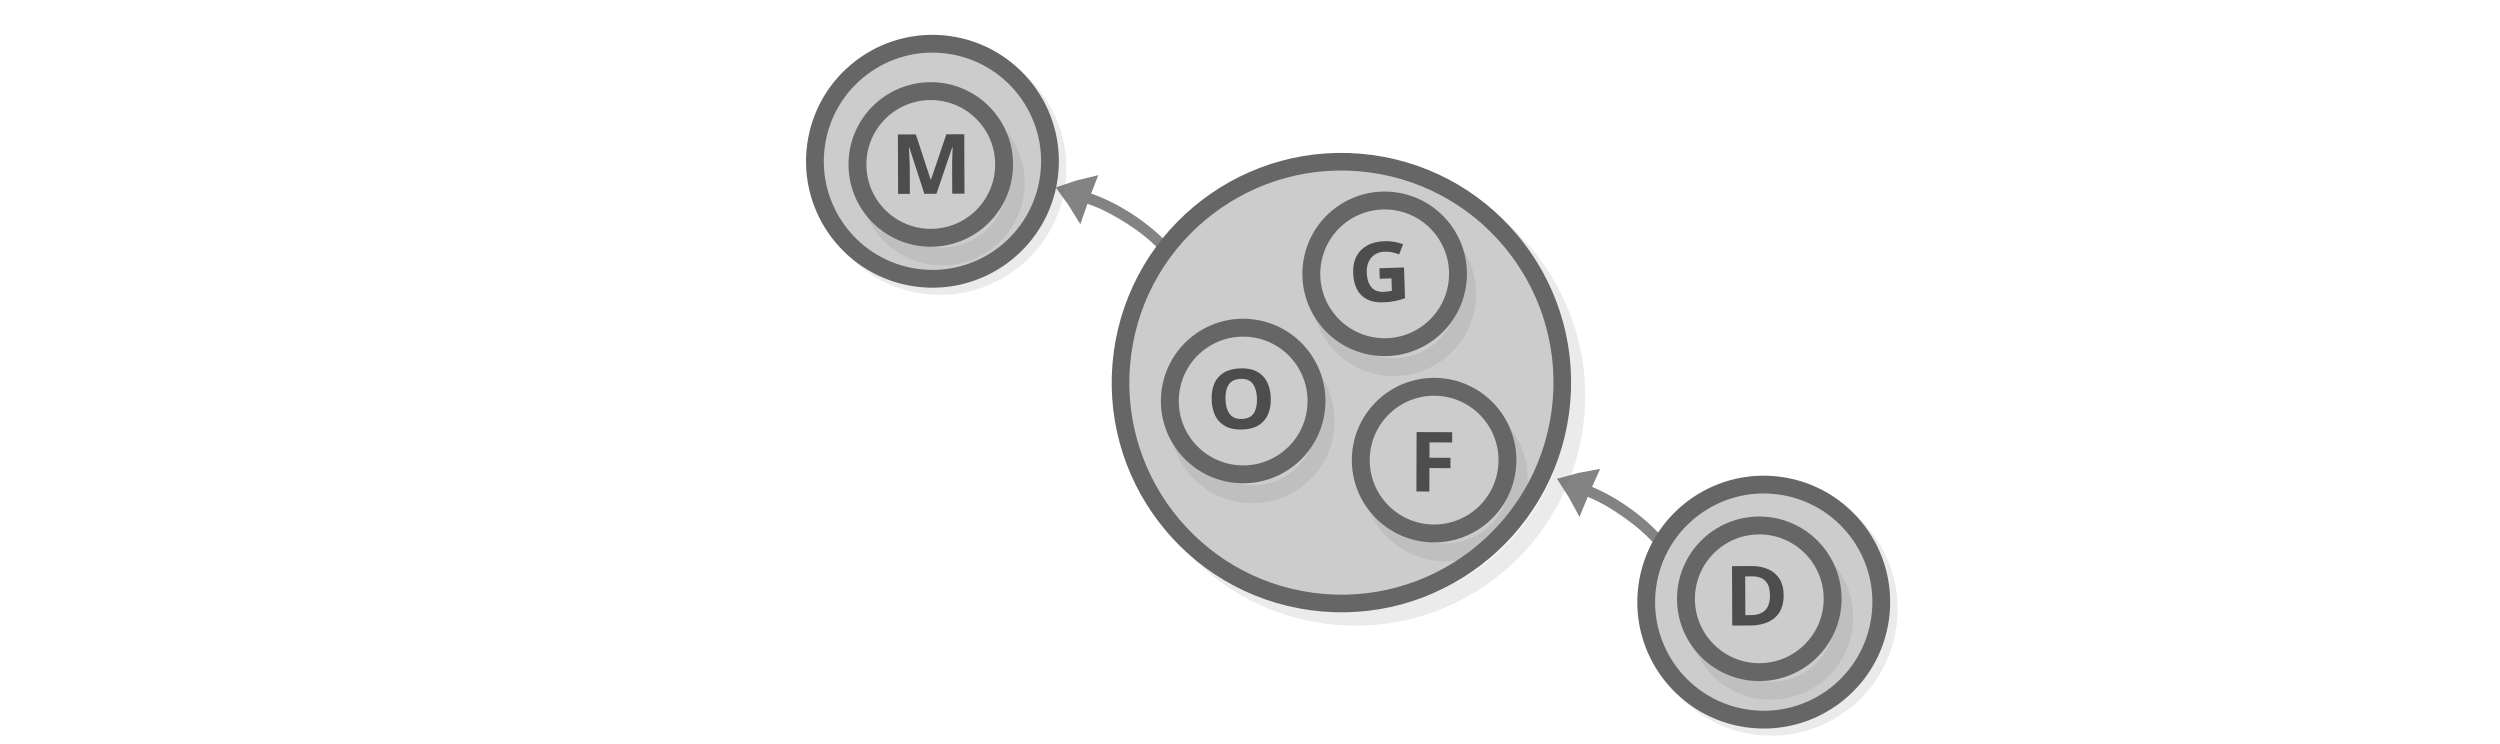
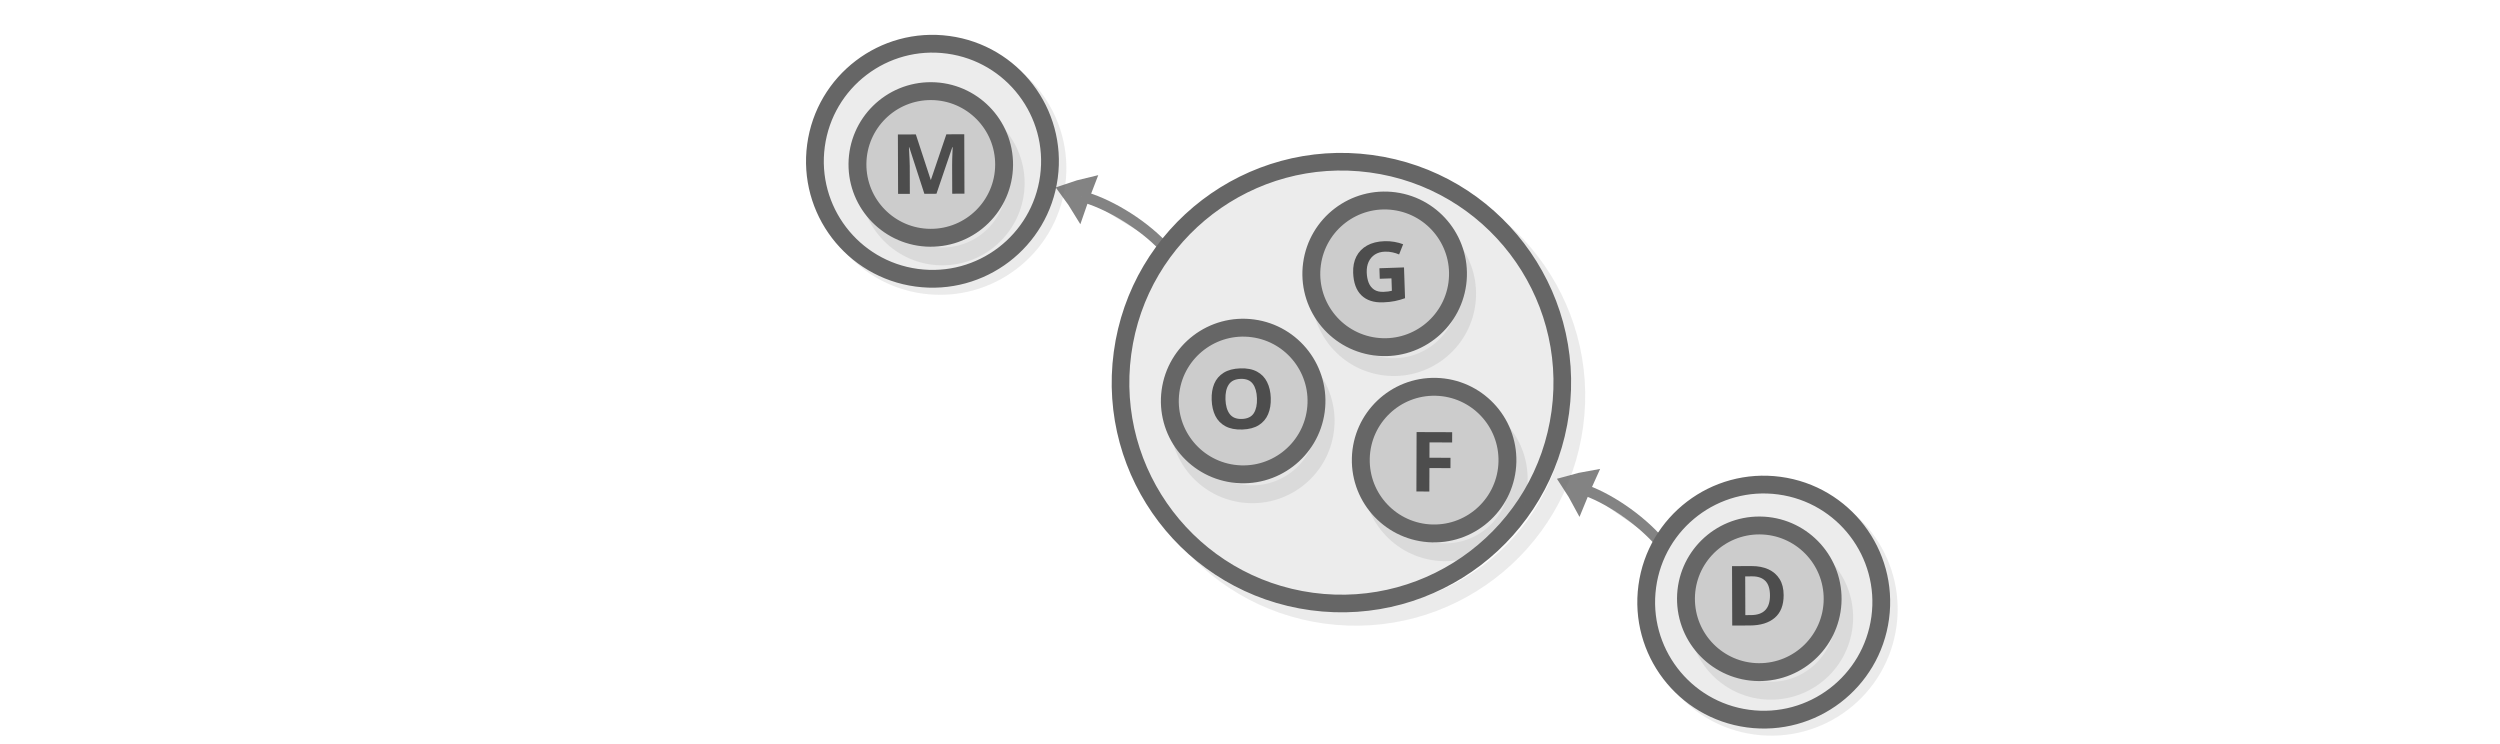
<svg xmlns="http://www.w3.org/2000/svg" viewBox="0 0 595.3 177" version="1.1" id="svg3397">
  <defs id="defs3401" />
  <g id="g2760-8" transform="translate(392.1839,2.49284)">
    <g id="g2760-0" transform="matrix(0.5806527,0.5806527,-0.5806527,0.5806527,42.03677,-23.94394)">
      <g style="display:inline;fill:#dddddd;stroke:#838383;stroke-width:6.389;stroke-miterlimit:10" id="g1482-7-0-7-0-1" transform="matrix(-0.252012,0.05511724,0.1021266,0.3457283,122.6106,73.8999)">
        <path style="stroke-width:35.526" id="path1478-7-9-4-2-0" transform="matrix(0.4768,-0.02932,0.03214,0.42867,147.58,197.367)" d="m 315.1,101.79 c 10.682,-4.135 21.77,-7.738 33.127,-11.074 -8.518,-8.139 -17.577,-16.01 -27.178,-23.616 -2.04,12.119 -3.103,21.663 -5.949,34.69 z" />
        <path style="stroke-width:10.649;paint-order:markers fill stroke" id="path1480-1-3-3-4-6" transform="matrix(0.89574,0,0,0.81736,18.384,154.236)" d="m 197.036,89.49 c 39.237,-9.724 89.303,-9.828 120.462,-3.317" />
      </g>
      <g style="display:inline;fill:#dddddd;stroke:#838383;stroke-width:6.389;stroke-miterlimit:10" id="g1482-7-0-7-0-3" transform="matrix(-0.2485164,0.06919204,0.1213936,0.3394429,-45.4795,113.688)">
        <path style="stroke-width:35.526" id="path1478-7-9-4-2-6" transform="matrix(0.4768,-0.02932,0.03214,0.42867,147.58,197.367)" d="m 315.1,101.79 c 10.682,-4.135 21.77,-7.738 33.127,-11.074 -8.518,-8.139 -17.577,-16.01 -27.178,-23.616 -2.04,12.119 -3.103,21.663 -5.949,34.69 z" />
        <path style="stroke-width:10.649;paint-order:markers fill stroke" id="path1480-1-3-3-4-7" transform="matrix(0.89574,0,0,0.81736,18.384,154.236)" d="m 197.036,89.49 c 39.237,-9.724 89.303,-9.828 120.462,-3.317" />
      </g>
-       <g id="g2760-9-8-7-4" transform="matrix(3.723829,0,0,3.723829,-609.4769,-296.9704)" style="stroke-width:1.373;stroke-miterlimit:4;stroke-dasharray:none">
-         <g id="g2749-4-6-7" style="fill:#cccccc;stroke:#666666;stroke-width:1.373;stroke-miterlimit:4;stroke-dasharray:none" transform="rotate(-37.32803,178.2738,-57.17939)">
-           <g id="g10519" style="stroke-width:1.373;stroke-miterlimit:4;stroke-dasharray:none">
-             <circle cx="52.564" cy="85.225" r="17.2" id="circle3369-5-5-8" style="opacity:0.13;fill:#cccccc;stroke:#666666;stroke-width:1.373;stroke-miterlimit:4;stroke-dasharray:none" />
-             <circle fill="#d71920" stroke="#be1e2d" cx="51.337" cy="84.339" id="circle3383-6-6-4" style="fill:#cccccc;stroke:#666666;stroke-width:1.373;stroke-miterlimit:4;stroke-dasharray:none" r="17.2" />
+       <g id="g2760-9-8-7-4" transform="matrix(3.723829,0,0,3.723829,-609.4769,-296.9704)" style="stroke-width:1.373;stroke-miterlimit:4;stroke-dasharray:none;fill:#ececec">
+         <g id="g2749-4-6-7" style="fill:#ececec;stroke:#666666;stroke-width:1.373;stroke-miterlimit:4;stroke-dasharray:none" transform="rotate(-37.32803,178.2738,-57.17939)">
+           <g id="g10519" style="stroke-width:1.373;stroke-miterlimit:4;stroke-dasharray:none;fill:#ececec">
+             <circle cx="52.564" cy="85.225" r="17.2" id="circle3369-5-5-8" style="opacity:0.13;fill:#ececec;stroke:#666666;stroke-width:1.373;stroke-miterlimit:4;stroke-dasharray:none" />
+             <circle fill="#d71920" stroke="#be1e2d" cx="51.337" cy="84.339" id="circle3383-6-6-4" style="fill:#ececec;stroke:#666666;stroke-width:1.373;stroke-miterlimit:4;stroke-dasharray:none" r="17.2" />
          </g>
        </g>
      </g>
      <g id="g2760-9-8-7" transform="matrix(0.8643859,0,0,0.8643859,-158.1533,47.98866)">
        <g id="g2749-4-6" style="fill:#cccccc;stroke:#666666" transform="rotate(-37.32803,183.1764,-58.62754)">
          <circle cx="55.441" cy="90.581" r="24.6" id="circle3369-5-5" style="opacity:0.13;fill:#cccccc;stroke:#666666;stroke-width:6;stroke-miterlimit:10" />
          <circle fill="#d71920" stroke="#be1e2d" cx="51.508" cy="84.367" r="24.6" id="circle3383-6-6" style="fill:#cccccc;stroke:#666666;stroke-width:6;stroke-miterlimit:10" />
        </g>
        <text xml:space="preserve" style="font-style:normal;font-weight:normal;font-size:28.543px;line-height:1.25;font-family:sans-serif;fill:#4d4d4d;fill-opacity:1;stroke:none;stroke-width:0.714" x="1.984" y="227.025" id="text2753-2-9" transform="matrix(0.6982039,-0.7467102,0.7145109,0.6680963,0,0)">
          <tspan id="tspan2751-5-3" x="1.984" y="227.025" style="font-style:normal;font-variant:normal;font-weight:bold;font-stretch:normal;font-family:sans-serif;-inkscape-font-specification:'sans-serif Bold';fill:#4d4d4d;stroke-width:0.714">G</tspan>
        </text>
      </g>
      <g id="g10526" transform="translate(-26.25664,65.32091)">
        <g id="g2749-7-7" style="fill:#cccccc;stroke:#666666" transform="matrix(0.6260046,-0.5960546,0.5960546,0.6260046,-23.30607,105.233)">
          <circle cx="55.441" cy="90.581" r="24.6" id="circle3369-7-4" style="opacity:0.13;fill:#cccccc;stroke:#666666;stroke-width:6;stroke-miterlimit:10" />
          <circle fill="#d71920" stroke="#be1e2d" cx="51.508" cy="84.367" r="24.6" id="circle3383-4-5" style="fill:#cccccc;stroke:#666666;stroke-width:6;stroke-miterlimit:10" />
        </g>
        <text xml:space="preserve" style="font-style:normal;font-weight:normal;font-size:24.672px;line-height:1.25;font-family:sans-serif;fill:#4d4d4d;fill-opacity:1;stroke:none;stroke-width:0.617" x="-53.932" y="144.327" id="text2753-1-2" transform="matrix(0.7250978,-0.7206233,0.689549,0.6938305,0,0)">
          <tspan id="tspan2751-1-5" x="-53.932" y="144.327" style="font-style:normal;font-variant:normal;font-weight:bold;font-stretch:normal;font-family:sans-serif;-inkscape-font-specification:'sans-serif Bold';fill:#4d4d4d;stroke-width:0.617">F</tspan>
        </text>
      </g>
      <g id="g2760-9-8-4-4" transform="matrix(0.8643859,0,0,0.8643859,-99.62219,16.3884)">
        <g id="g2749-4-5-7" style="fill:#cccccc;stroke:#666666" transform="rotate(-37.32803,296.0744,96.7789)">
          <circle cx="55.441" cy="90.581" r="24.6" id="circle3369-5-0-4" style="opacity:0.13;fill:#cccccc;stroke:#666666;stroke-width:6;stroke-miterlimit:10" />
          <circle fill="#d71920" stroke="#be1e2d" cx="51.508" cy="84.367" r="24.6" id="circle3383-6-3-4" style="fill:#cccccc;stroke:#666666;stroke-width:6;stroke-miterlimit:10" />
        </g>
        <text xml:space="preserve" style="font-style:normal;font-weight:normal;font-size:28.543px;line-height:1.25;font-family:sans-serif;fill:#4d4d4d;fill-opacity:1;stroke:none;stroke-width:0.714" x="-117.183" y="243.949" id="text2753-2-6-3" transform="matrix(0.6982039,-0.7467102,0.7145109,0.6680963,0,0)">
          <tspan id="tspan2751-5-1-0" x="-117.183" y="243.949" style="font-style:normal;font-variant:normal;font-weight:bold;font-stretch:normal;font-family:sans-serif;-inkscape-font-specification:'sans-serif Bold';fill:#4d4d4d;stroke-width:0.714">O</tspan>
        </text>
      </g>
-       <g id="g2760-9-8-7-4-3" transform="matrix(1.981473,0,0,1.981473,-454.4521,-27.94686)" style="stroke-width:2.603;stroke-miterlimit:4;stroke-dasharray:none">
-         <g id="g2749-4-6-7-6" style="fill:#cccccc;stroke:#666666;stroke-width:2.603;stroke-miterlimit:4;stroke-dasharray:none" transform="rotate(-37.32803,178.2738,-57.17939)">
-           <g id="g10519-1" style="stroke-width:2.603;stroke-miterlimit:4;stroke-dasharray:none">
-             <circle cx="52.564" cy="85.225" r="17.2" id="circle3369-5-5-8-0" style="opacity:0.13;fill:#cccccc;stroke:#666666;stroke-width:2.603;stroke-miterlimit:4;stroke-dasharray:none" />
-             <circle fill="#d71920" stroke="#be1e2d" cx="51.337" cy="84.339" id="circle3383-6-6-4-6" style="fill:#cccccc;stroke:#666666;stroke-width:2.603;stroke-miterlimit:4;stroke-dasharray:none" r="17.2" />
+       <g id="g2760-9-8-7-4-3" transform="matrix(1.981473,0,0,1.981473,-454.4521,-27.94686)" style="stroke-width:2.603;stroke-miterlimit:4;stroke-dasharray:none;fill:#ececec">
+         <g id="g2749-4-6-7-6" style="fill:#ececec;stroke:#666666;stroke-width:2.603;stroke-miterlimit:4;stroke-dasharray:none" transform="rotate(-37.32803,178.2738,-57.17939)">
+           <g id="g10519-1" style="stroke-width:2.603;stroke-miterlimit:4;stroke-dasharray:none;fill:#ececec">
+             <circle cx="52.564" cy="85.225" r="17.2" id="circle3369-5-5-8-0" style="opacity:0.13;fill:#ececec;stroke:#666666;stroke-width:2.603;stroke-miterlimit:4;stroke-dasharray:none" />
+             <circle fill="#d71920" stroke="#be1e2d" cx="51.337" cy="84.339" id="circle3383-6-6-4-6" style="fill:#ececec;stroke:#666666;stroke-width:2.603;stroke-miterlimit:4;stroke-dasharray:none" r="17.2" />
          </g>
        </g>
      </g>
      <g id="g2760-3" transform="matrix(0.8643859,0,0,0.8643859,-175.7252,161.5971)">
        <g id="g2749-2" style="fill:#cccccc;stroke:#666666" transform="rotate(-44.54511,52.72738,84.30643)">
          <circle cx="55.441" cy="90.581" r="24.6" id="circle3369-33-0" style="opacity:0.13;fill:#cccccc;stroke:#666666;stroke-width:6;stroke-miterlimit:10" />
          <circle fill="#d71920" stroke="#be1e2d" cx="51.508" cy="84.367" r="24.6" id="circle3383-85-6" style="fill:#cccccc;stroke:#666666;stroke-width:6;stroke-miterlimit:10" />
        </g>
        <text xml:space="preserve" style="font-style:normal;font-weight:normal;font-size:28.543px;line-height:1.25;font-family:sans-serif;fill:#4d4d4d;fill-opacity:1;stroke:none;stroke-width:0.714" x="-36.677" y="109.088" id="text2753-15" transform="matrix(0.7204595,-0.7252605,0.6939862,0.6893922,0,0)">
          <tspan id="tspan2751-54" x="-36.677" y="109.088" style="font-style:normal;font-variant:normal;font-weight:bold;font-stretch:normal;font-family:sans-serif;-inkscape-font-specification:'sans-serif Bold';fill:#4d4d4d;stroke-width:0.714">M</tspan>
        </text>
      </g>
-       <g id="g2760-9-8-7-4-3-3" transform="matrix(1.981473,0,0,1.981473,-193.6061,-108.0032)" style="stroke-width:2.603;stroke-miterlimit:4;stroke-dasharray:none">
-         <g id="g2749-4-6-7-6-2" style="fill:#cccccc;stroke:#666666;stroke-width:2.603;stroke-miterlimit:4;stroke-dasharray:none" transform="rotate(-37.32803,178.2738,-57.17939)">
-           <g id="g10519-1-0" style="stroke-width:2.603;stroke-miterlimit:4;stroke-dasharray:none">
-             <circle cx="52.564" cy="85.225" r="17.2" id="circle3369-5-5-8-0-6" style="opacity:0.13;fill:#cccccc;stroke:#666666;stroke-width:2.603;stroke-miterlimit:4;stroke-dasharray:none" />
-             <circle fill="#d71920" stroke="#be1e2d" cx="51.337" cy="84.339" id="circle3383-6-6-4-6-1" style="fill:#cccccc;stroke:#666666;stroke-width:2.603;stroke-miterlimit:4;stroke-dasharray:none" r="17.2" />
+       <g id="g2760-9-8-7-4-3-3" transform="matrix(1.981473,0,0,1.981473,-193.6061,-108.0032)" style="stroke-width:2.603;stroke-miterlimit:4;stroke-dasharray:none;fill:#ececec">
+         <g id="g2749-4-6-7-6-2" style="fill:#ececec;stroke:#666666;stroke-width:2.603;stroke-miterlimit:4;stroke-dasharray:none" transform="rotate(-37.32803,178.2738,-57.17939)">
+           <g id="g10519-1-0" style="stroke-width:2.603;stroke-miterlimit:4;stroke-dasharray:none;fill:#ececec">
+             <circle cx="52.564" cy="85.225" r="17.2" id="circle3369-5-5-8-0-6" style="opacity:0.13;fill:#ececec;stroke:#666666;stroke-width:2.603;stroke-miterlimit:4;stroke-dasharray:none" />
+             <circle fill="#d71920" stroke="#be1e2d" cx="51.337" cy="84.339" id="circle3383-6-6-4-6-1" style="fill:#ececec;stroke:#666666;stroke-width:2.603;stroke-miterlimit:4;stroke-dasharray:none" r="17.2" />
          </g>
        </g>
      </g>
      <g id="g2760-0-7" transform="matrix(0.8643859,0,0,0.8643859,83.21889,80.77429)">
        <g id="g2749-6-8" style="fill:#cccccc;stroke:#666666" transform="rotate(-44.54511,52.72738,84.30643)">
          <circle cx="55.441" cy="90.581" r="24.6" id="circle3369-33-3-6" style="opacity:0.13;fill:#cccccc;stroke:#666666;stroke-width:6;stroke-miterlimit:10" />
          <circle fill="#d71920" stroke="#be1e2d" cx="51.508" cy="84.367" r="24.6" id="circle3383-85-2-8" style="fill:#cccccc;stroke:#666666;stroke-width:6;stroke-miterlimit:10" />
        </g>
        <text xml:space="preserve" style="font-style:normal;font-weight:normal;font-size:28.543px;line-height:1.25;font-family:sans-serif;fill:#4d4d4d;fill-opacity:1;stroke:none;stroke-width:0.714" x="-34.827" y="108.17" id="text2753-0-8" transform="matrix(0.7204595,-0.7252605,0.6939862,0.6893922,0,0)">
          <tspan id="tspan2751-6-4" x="-34.827" y="108.17" style="font-style:normal;font-variant:normal;font-weight:bold;font-stretch:normal;font-family:sans-serif;-inkscape-font-specification:'sans-serif Bold';fill:#4d4d4d;stroke-width:0.714">D</tspan>
        </text>
      </g>
    </g>
  </g>
</svg>
